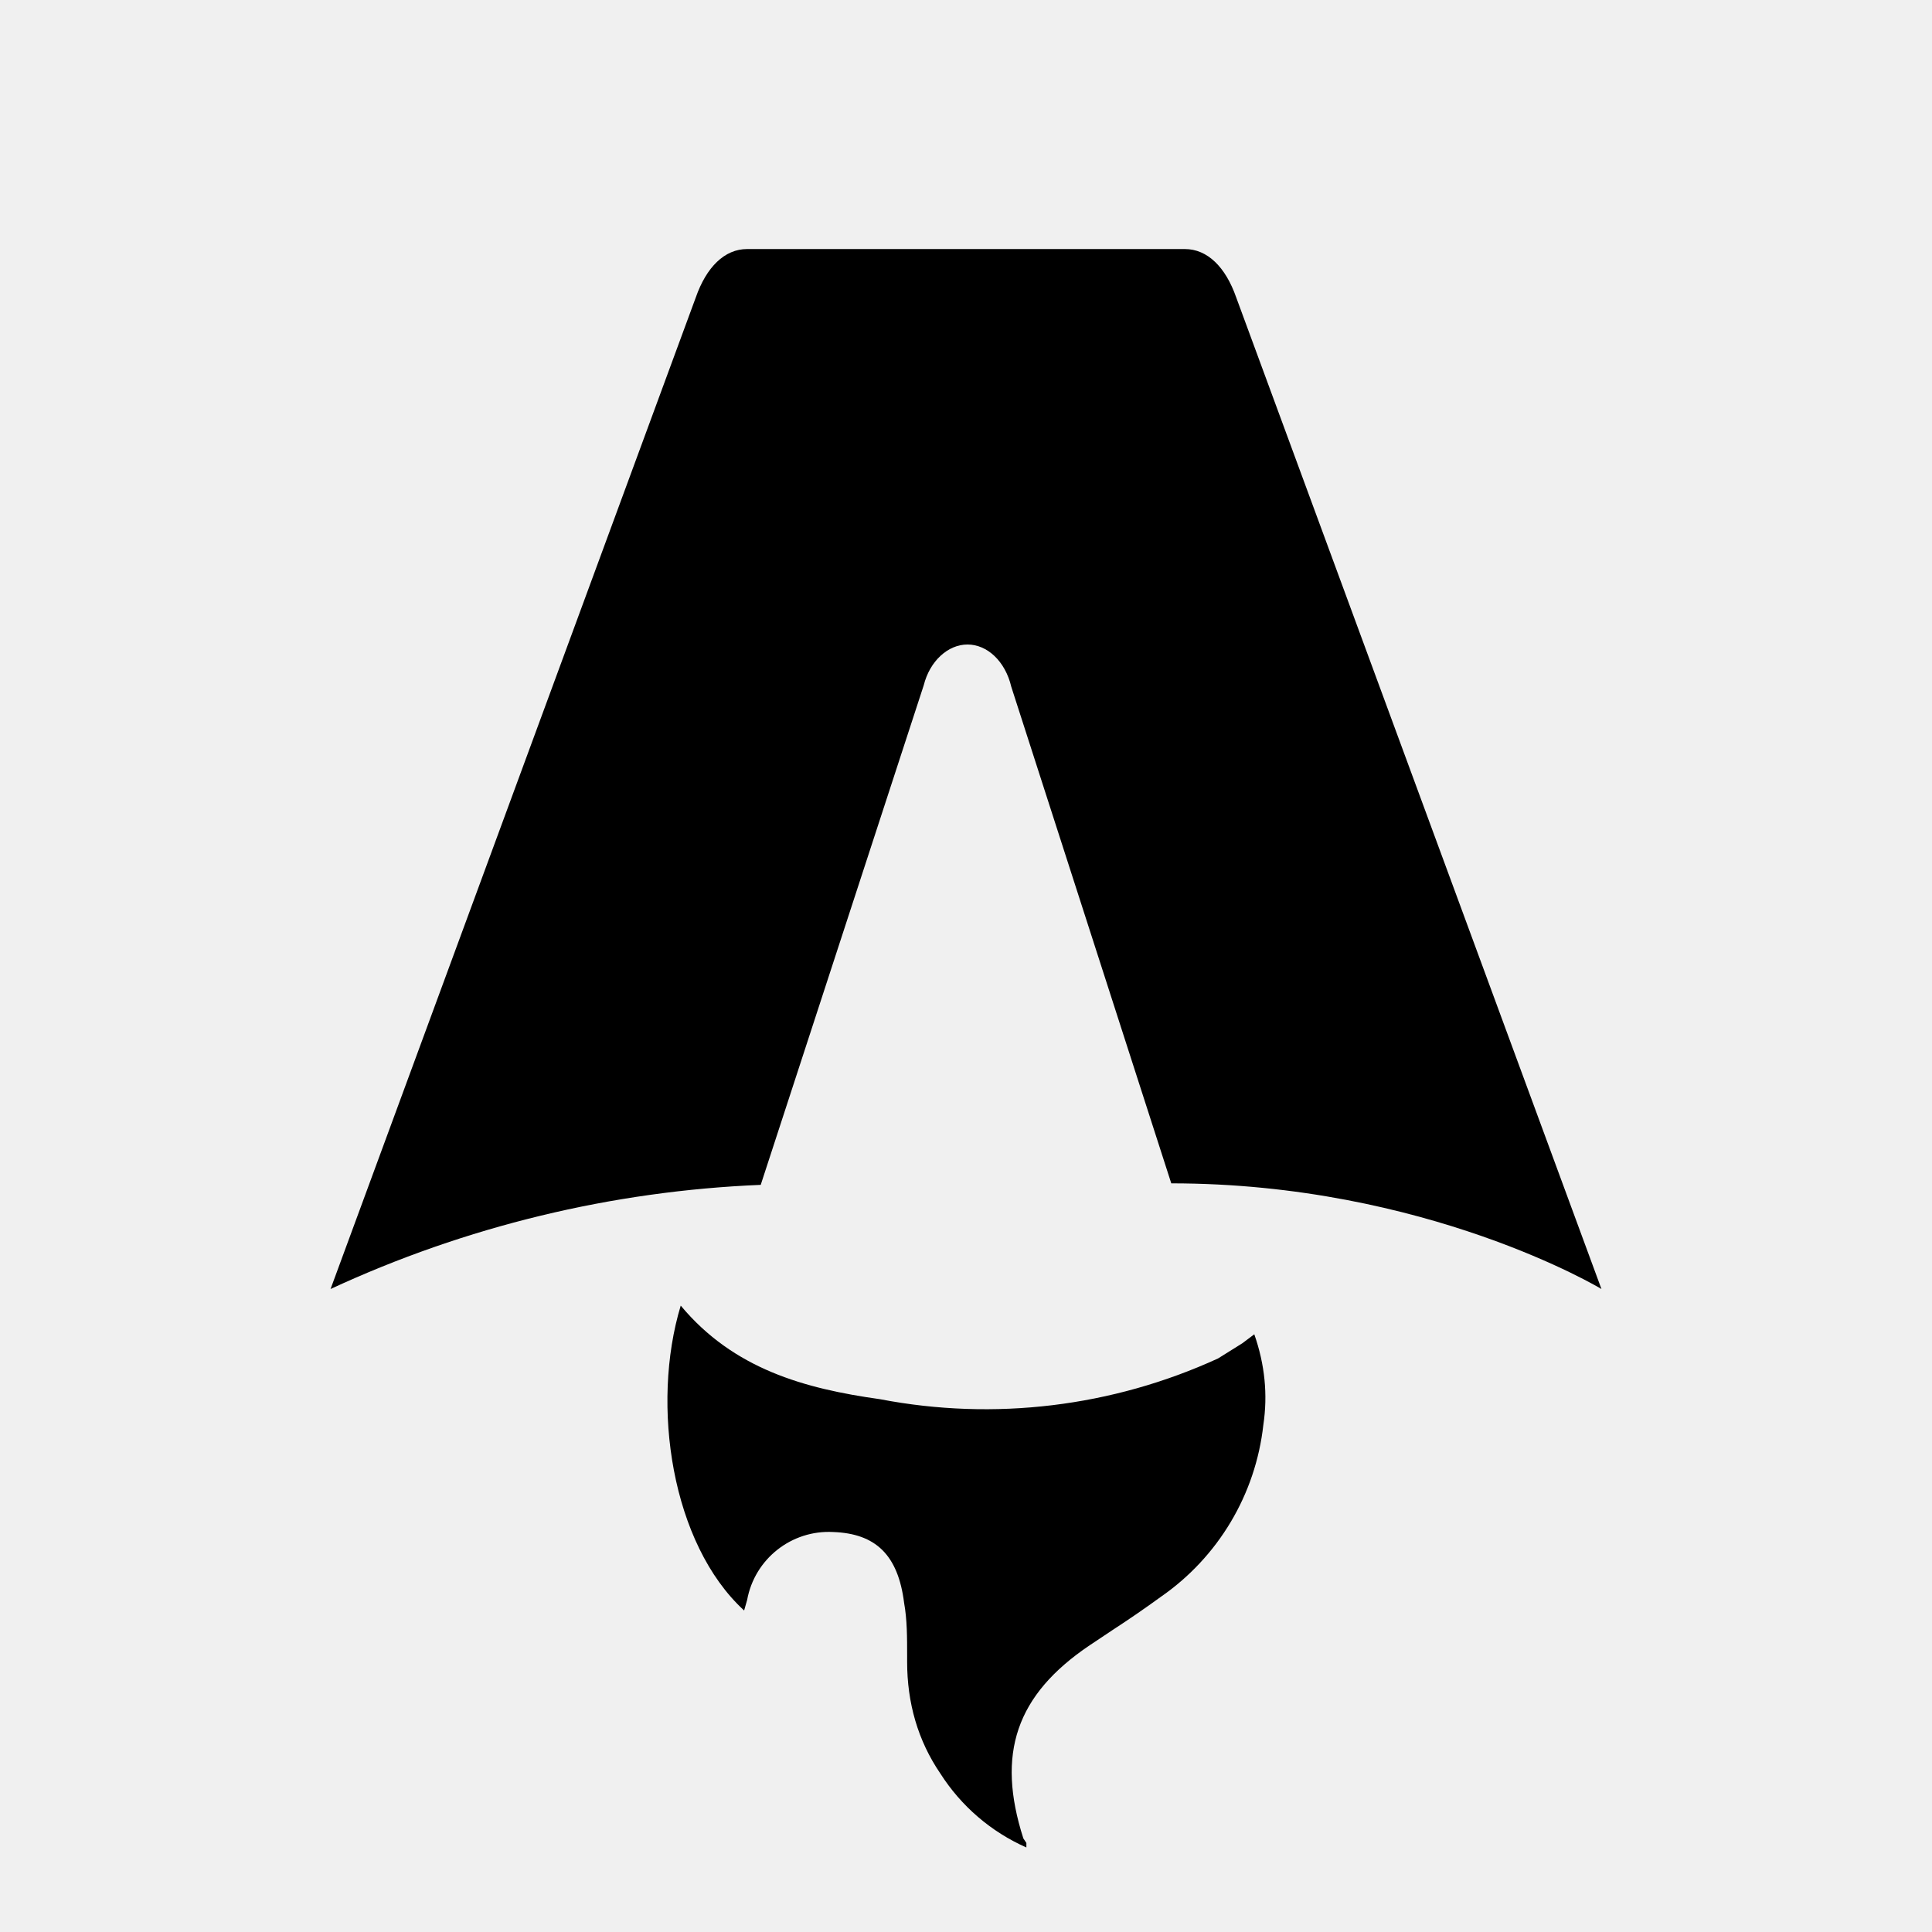
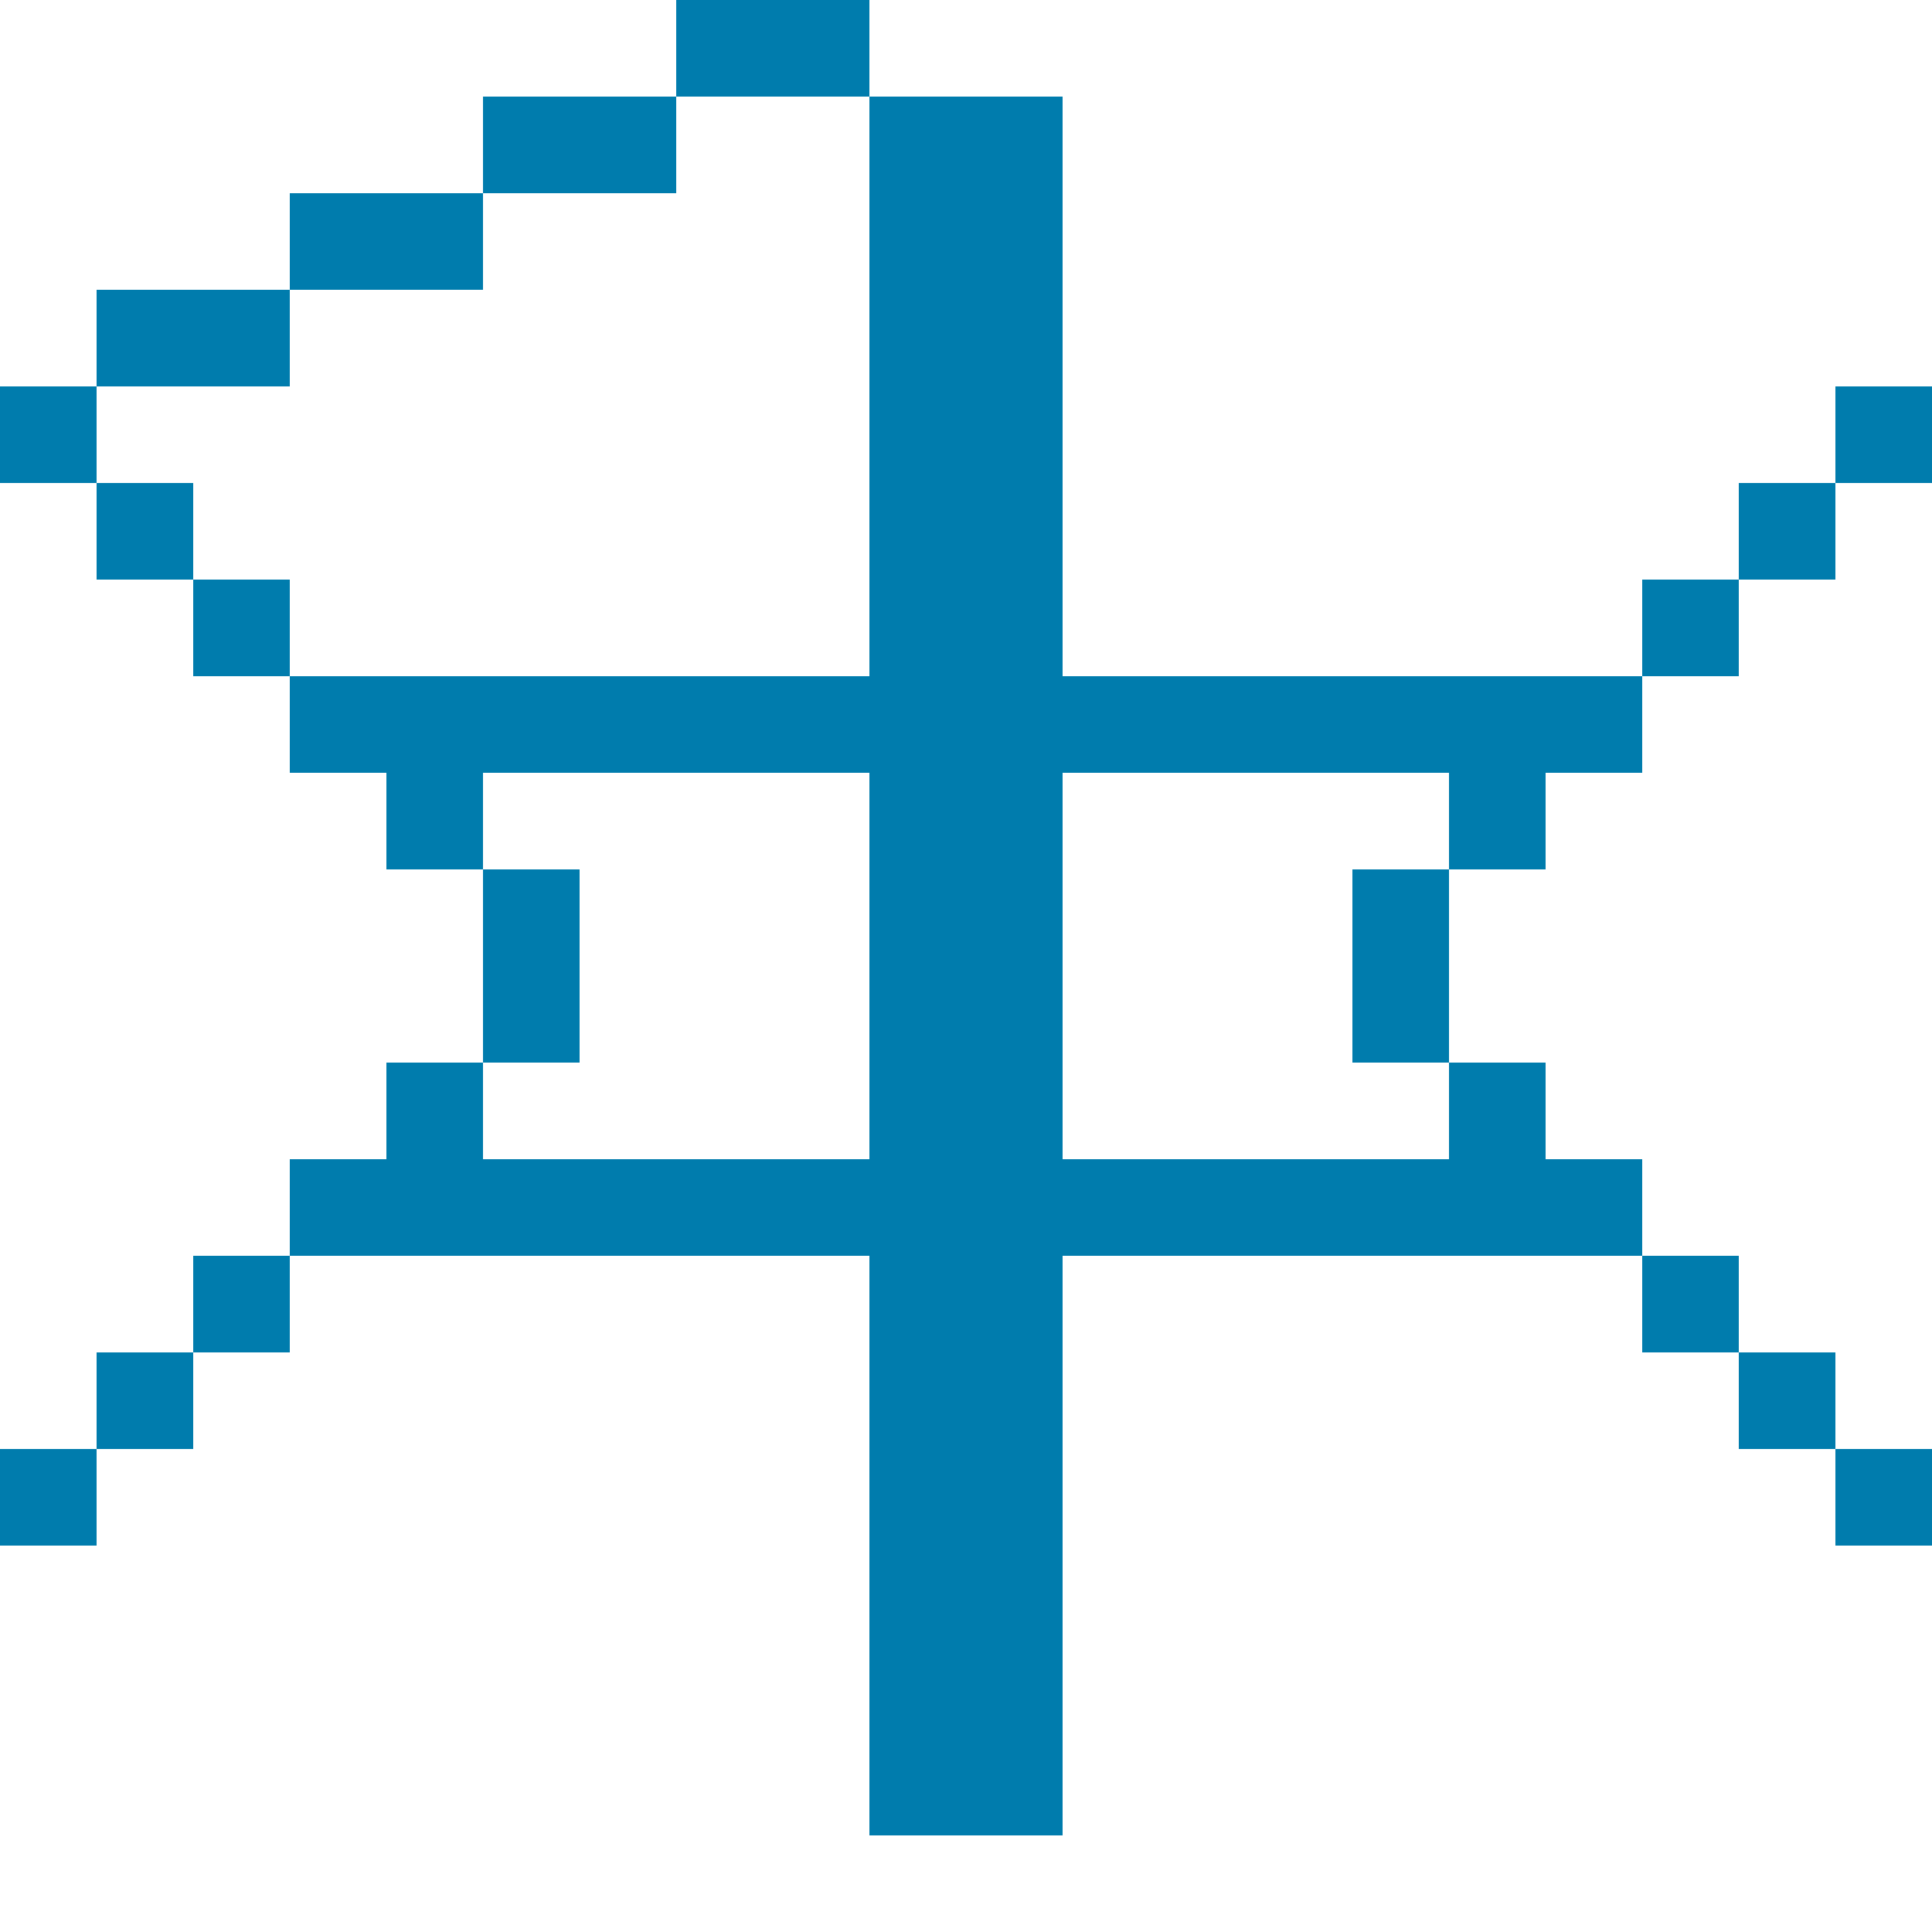
- <svg xmlns="http://www.w3.org/2000/svg" fill="none" viewBox="0 0 128 128">
-   <path d="M50.4 78.5a75.1 75.1 0 0 0-28.5 6.9l24.2-65.7c.7-2 1.9-3.2 3.4-3.2h29c1.5 0 2.7 1.2 3.4 3.2l24.2 65.7s-11.6-7-28.5-7L67 45.5c-.4-1.7-1.6-2.8-2.9-2.8-1.3 0-2.5 1.1-2.9 2.7L50.4 78.5Zm-1.1 28.2Zm-4.2-20.2c-2 6.6-.6 15.8 4.2 20.2a17.5 17.5 0 0 1 .2-.7 5.5 5.5 0 0 1 5.7-4.5c2.8.1 4.3 1.5 4.7 4.7.2 1.1.2 2.3.2 3.5v.4c0 2.7.7 5.2 2.2 7.4a13 13 0 0 0 5.7 4.9v-.3l-.2-.3c-1.8-5.6-.5-9.5 4.4-12.8l1.5-1a73 73 0 0 0 3.2-2.2 16 16 0 0 0 6.8-11.4c.3-2 .1-4-.6-6l-.8.6-1.6 1a37 37 0 0 1-22.4 2.7c-5-.7-9.7-2-13.2-6.2Z" />
-   <style>
-         path { fill: #000; }
-         @media (prefers-color-scheme: dark) {
-             path { fill: #FFF; }
-         }
-     </style>
+ <svg xmlns="http://www.w3.org/2000/svg" preserveAspectRatio="xMidYMid slice" viewBox="0 0 800 800">
+   <defs>
+     <pattern id="a" width="20" height="20" patternTransform="scale(40)" patternUnits="userSpaceOnUse" shape-rendering="crispEdges">
+       <path fill="hsl(0, 0%, 100%)" d="M0 0h1v1H0zM1 0h1v1H1zM2 0h1v1H2zM3 0h1v1H3zM4 0h1v1H4zM5 0h1v1H5zM6 0h1v1H6z" />
+       <path fill="hsl(197, 100%, 34%)" d="M7 0h1v1H7zM8 0h1v1H8z" />
+       <path fill="hsl(0, 0%, 100%)" d="M9 0h1v1H9zM10 0h1v1h-1zM11 0h1v1h-1zM12 0h1v1h-1zM13 0h1v1h-1zM14 0h1v1h-1zM15 0h1v1h-1zM16 0h1v1h-1zM17 0h1v1h-1zM18 0h1v1h-1zM19 0h1v1h-1zM0 1h1v1H0zM1 1h1v1H1zM2 1h1v1H2zM3 1h1v1H3zM4 1h1v1H4z" />
+       <path fill="hsl(197, 100%, 34%)" d="M5 1h1v1H5zM6 1h1v1H6z" />
+       <path fill="hsl(0, 0%, 100%)" d="M7 1h1v1H7zM8 1h1v1H8z" />
+       <path fill="hsl(197, 100%, 34%)" d="M9 1h1v1H9zM10 1h1v1h-1z" />
+       <path fill="hsl(0, 0%, 100%)" d="M11 1h1v1h-1zM12 1h1v1h-1zM13 1h1v1h-1zM14 1h1v1h-1zM15 1h1v1h-1zM16 1h1v1h-1zM17 1h1v1h-1zM18 1h1v1h-1zM19 1h1v1h-1zM0 2h1v1H0zM1 2h1v1H1zM2 2h1v1H2z" />
+       <path fill="hsl(197, 100%, 34%)" d="M3 2h1v1H3zM4 2h1v1H4z" />
+       <path fill="hsl(0, 0%, 100%)" d="M5 2h1v1H5zM6 2h1v1H6zM7 2h1v1H7zM8 2h1v1H8z" />
+       <path fill="hsl(197, 100%, 34%)" d="M9 2h1v1H9zM10 2h1v1h-1z" />
+       <path fill="hsl(0, 0%, 100%)" d="M11 2h1v1h-1zM12 2h1v1h-1zM13 2h1v1h-1zM14 2h1v1h-1zM15 2h1v1h-1zM16 2h1v1h-1zM17 2h1v1h-1zM18 2h1v1h-1zM19 2h1v1h-1zM0 3h1v1H0z" />
+       <path fill="hsl(197, 100%, 34%)" d="M1 3h1v1H1zM2 3h1v1H2z" />
+       <path fill="hsl(0, 0%, 100%)" d="M3 3h1v1H3zM4 3h1v1H4zM5 3h1v1H5zM6 3h1v1H6zM7 3h1v1H7zM8 3h1v1H8z" />
+       <path fill="hsl(197, 100%, 34%)" d="M9 3h1v1H9zM10 3h1v1h-1z" />
+       <path fill="hsl(0, 0%, 100%)" d="M11 3h1v1h-1zM12 3h1v1h-1zM13 3h1v1h-1zM14 3h1v1h-1zM15 3h1v1h-1zM16 3h1v1h-1zM17 3h1v1h-1zM18 3h1v1h-1zM19 3h1v1h-1z" />
+       <path fill="hsl(197, 100%, 34%)" d="M0 4h1v1H0z" />
+       <path fill="hsl(0, 0%, 100%)" d="M1 4h1v1H1zM2 4h1v1H2zM3 4h1v1H3zM4 4h1v1H4zM5 4h1v1H5zM6 4h1v1H6zM7 4h1v1H7zM8 4h1v1H8z" />
+       <path fill="hsl(197, 100%, 34%)" d="M9 4h1v1H9zM10 4h1v1h-1z" />
+       <path fill="hsl(0, 0%, 100%)" d="M11 4h1v1h-1zM12 4h1v1h-1zM13 4h1v1h-1zM14 4h1v1h-1zM15 4h1v1h-1zM16 4h1v1h-1zM17 4h1v1h-1zM18 4h1v1h-1z" />
+       <path fill="hsl(197, 100%, 34%)" d="M19 4h1v1h-1z" />
+       <path fill="hsl(0, 0%, 100%)" d="M0 5h1v1H0z" />
+       <path fill="hsl(197, 100%, 34%)" d="M1 5h1v1H1z" />
+       <path fill="hsl(0, 0%, 100%)" d="M2 5h1v1H2zM3 5h1v1H3zM4 5h1v1H4zM5 5h1v1H5zM6 5h1v1H6zM7 5h1v1H7zM8 5h1v1H8z" />
+       <path fill="hsl(197, 100%, 34%)" d="M9 5h1v1H9zM10 5h1v1h-1z" />
+       <path fill="hsl(0, 0%, 100%)" d="M11 5h1v1h-1zM12 5h1v1h-1zM13 5h1v1h-1zM14 5h1v1h-1zM15 5h1v1h-1zM16 5h1v1h-1zM17 5h1v1h-1z" />
+       <path fill="hsl(197, 100%, 34%)" d="M18 5h1v1h-1z" />
+       <path fill="hsl(0, 0%, 100%)" d="M19 5h1v1h-1zM0 6h1v1H0zM1 6h1v1H1z" />
+       <path fill="hsl(197, 100%, 34%)" d="M2 6h1v1H2z" />
+       <path fill="hsl(0, 0%, 100%)" d="M3 6h1v1H3zM4 6h1v1H4zM5 6h1v1H5zM6 6h1v1H6zM7 6h1v1H7zM8 6h1v1H8z" />
+       <path fill="hsl(197, 100%, 34%)" d="M9 6h1v1H9zM10 6h1v1h-1z" />
+       <path fill="hsl(0, 0%, 100%)" d="M11 6h1v1h-1zM12 6h1v1h-1zM13 6h1v1h-1zM14 6h1v1h-1zM15 6h1v1h-1zM16 6h1v1h-1z" />
+       <path fill="hsl(197, 100%, 34%)" d="M17 6h1v1h-1z" />
+       <path fill="hsl(0, 0%, 100%)" d="M18 6h1v1h-1zM19 6h1v1h-1zM0 7h1v1H0zM1 7h1v1H1zM2 7h1v1H2z" />
+       <path fill="hsl(197, 100%, 34%)" d="M3 7h1v1H3zM4 7h1v1H4zM5 7h1v1H5zM6 7h1v1H6zM7 7h1v1H7zM8 7h1v1H8zM9 7h1v1H9zM10 7h1v1h-1zM11 7h1v1h-1zM12 7h1v1h-1zM13 7h1v1h-1zM14 7h1v1h-1zM15 7h1v1h-1zM16 7h1v1h-1z" />
+       <path fill="hsl(0, 0%, 100%)" d="M17 7h1v1h-1zM18 7h1v1h-1zM19 7h1v1h-1zM0 8h1v1H0zM1 8h1v1H1zM2 8h1v1H2zM3 8h1v1H3z" />
+       <path fill="hsl(197, 100%, 34%)" d="M4 8h1v1H4z" />
+       <path fill="hsl(0, 0%, 100%)" d="M5 8h1v1H5zM6 8h1v1H6zM7 8h1v1H7zM8 8h1v1H8z" />
+       <path fill="hsl(197, 100%, 34%)" d="M9 8h1v1H9zM10 8h1v1h-1z" />
+       <path fill="hsl(0, 0%, 100%)" d="M11 8h1v1h-1zM12 8h1v1h-1zM13 8h1v1h-1zM14 8h1v1h-1z" />
+       <path fill="hsl(197, 100%, 34%)" d="M15 8h1v1h-1z" />
+       <path fill="hsl(0, 0%, 100%)" d="M16 8h1v1h-1zM17 8h1v1h-1zM18 8h1v1h-1zM19 8h1v1h-1zM0 9h1v1H0zM1 9h1v1H1zM2 9h1v1H2zM3 9h1v1H3zM4 9h1v1H4z" />
+       <path fill="hsl(197, 100%, 34%)" d="M5 9h1v1H5z" />
+       <path fill="hsl(0, 0%, 100%)" d="M6 9h1v1H6zM7 9h1v1H7zM8 9h1v1H8z" />
+       <path fill="hsl(197, 100%, 34%)" d="M9 9h1v1H9zM10 9h1v1h-1z" />
+       <path fill="hsl(0, 0%, 100%)" d="M11 9h1v1h-1zM12 9h1v1h-1zM13 9h1v1h-1z" />
+       <path fill="hsl(197, 100%, 34%)" d="M14 9h1v1h-1z" />
+       <path fill="hsl(0, 0%, 100%)" d="M15 9h1v1h-1zM16 9h1v1h-1zM17 9h1v1h-1zM18 9h1v1h-1zM19 9h1v1h-1zM0 10h1v1H0zM1 10h1v1H1zM2 10h1v1H2zM3 10h1v1H3zM4 10h1v1H4z" />
+       <path fill="hsl(197, 100%, 34%)" d="M5 10h1v1H5z" />
+       <path fill="hsl(0, 0%, 100%)" d="M6 10h1v1H6zM7 10h1v1H7zM8 10h1v1H8z" />
+       <path fill="hsl(197, 100%, 34%)" d="M9 10h1v1H9zM10 10h1v1h-1z" />
+       <path fill="hsl(0, 0%, 100%)" d="M11 10h1v1h-1zM12 10h1v1h-1zM13 10h1v1h-1z" />
+       <path fill="hsl(197, 100%, 34%)" d="M14 10h1v1h-1z" />
+       <path fill="hsl(0, 0%, 100%)" d="M15 10h1v1h-1zM16 10h1v1h-1zM17 10h1v1h-1zM18 10h1v1h-1zM19 10h1v1h-1zM0 11h1v1H0zM1 11h1v1H1zM2 11h1v1H2zM3 11h1v1H3z" />
+       <path fill="hsl(197, 100%, 34%)" d="M4 11h1v1H4z" />
+       <path fill="hsl(0, 0%, 100%)" d="M5 11h1v1H5zM6 11h1v1H6zM7 11h1v1H7zM8 11h1v1H8z" />
+       <path fill="hsl(197, 100%, 34%)" d="M9 11h1v1H9zM10 11h1v1h-1z" />
+       <path fill="hsl(0, 0%, 100%)" d="M11 11h1v1h-1zM12 11h1v1h-1zM13 11h1v1h-1zM14 11h1v1h-1z" />
+       <path fill="hsl(197, 100%, 34%)" d="M15 11h1v1h-1z" />
+       <path fill="hsl(0, 0%, 100%)" d="M16 11h1v1h-1zM17 11h1v1h-1zM18 11h1v1h-1zM19 11h1v1h-1zM0 12h1v1H0zM1 12h1v1H1zM2 12h1v1H2z" />
+       <path fill="hsl(197, 100%, 34%)" d="M3 12h1v1H3zM4 12h1v1H4zM5 12h1v1H5zM6 12h1v1H6zM7 12h1v1H7zM8 12h1v1H8zM9 12h1v1H9zM10 12h1v1h-1zM11 12h1v1h-1zM12 12h1v1h-1zM13 12h1v1h-1zM14 12h1v1h-1zM15 12h1v1h-1zM16 12h1v1h-1z" />
+       <path fill="hsl(0, 0%, 100%)" d="M17 12h1v1h-1zM18 12h1v1h-1zM19 12h1v1h-1zM0 13h1v1H0zM1 13h1v1H1z" />
+       <path fill="hsl(197, 100%, 34%)" d="M2 13h1v1H2z" />
+       <path fill="hsl(0, 0%, 100%)" d="M3 13h1v1H3zM4 13h1v1H4zM5 13h1v1H5zM6 13h1v1H6zM7 13h1v1H7zM8 13h1v1H8z" />
+       <path fill="hsl(197, 100%, 34%)" d="M9 13h1v1H9zM10 13h1v1h-1z" />
+       <path fill="hsl(0, 0%, 100%)" d="M11 13h1v1h-1zM12 13h1v1h-1zM13 13h1v1h-1zM14 13h1v1h-1zM15 13h1v1h-1zM16 13h1v1h-1z" />
+       <path fill="hsl(197, 100%, 34%)" d="M17 13h1v1h-1z" />
+       <path fill="hsl(0, 0%, 100%)" d="M18 13h1v1h-1zM19 13h1v1h-1zM0 14h1v1H0z" />
+       <path fill="hsl(197, 100%, 34%)" d="M1 14h1v1H1z" />
+       <path fill="hsl(0, 0%, 100%)" d="M2 14h1v1H2zM3 14h1v1H3zM4 14h1v1H4zM5 14h1v1H5zM6 14h1v1H6zM7 14h1v1H7zM8 14h1v1H8z" />
+       <path fill="hsl(197, 100%, 34%)" d="M9 14h1v1H9zM10 14h1v1h-1z" />
+       <path fill="hsl(0, 0%, 100%)" d="M11 14h1v1h-1zM12 14h1v1h-1zM13 14h1v1h-1zM14 14h1v1h-1zM15 14h1v1h-1zM16 14h1v1h-1zM17 14h1v1h-1z" />
+       <path fill="hsl(197, 100%, 34%)" d="M18 14h1v1h-1z" />
+       <path fill="hsl(0, 0%, 100%)" d="M19 14h1v1h-1z" />
+       <path fill="hsl(197, 100%, 34%)" d="M0 15h1v1H0z" />
+       <path fill="hsl(0, 0%, 100%)" d="M1 15h1v1H1zM2 15h1v1H2zM3 15h1v1H3zM4 15h1v1H4zM5 15h1v1H5zM6 15h1v1H6zM7 15h1v1H7zM8 15h1v1H8z" />
+       <path fill="hsl(197, 100%, 34%)" d="M9 15h1v1H9zM10 15h1v1h-1z" />
+       <path fill="hsl(0, 0%, 100%)" d="M11 15h1v1h-1zM12 15h1v1h-1zM13 15h1v1h-1zM14 15h1v1h-1zM15 15h1v1h-1zM16 15h1v1h-1zM17 15h1v1h-1zM18 15h1v1h-1z" />
+       <path fill="hsl(197, 100%, 34%)" d="M19 15h1v1h-1z" />
+       <path fill="hsl(0, 0%, 100%)" d="M0 16h1v1H0zM1 16h1v1H1zM2 16h1v1H2zM3 16h1v1H3zM4 16h1v1H4zM5 16h1v1H5zM6 16h1v1H6zM7 16h1v1H7zM8 16h1v1H8z" />
+       <path fill="hsl(197, 100%, 34%)" d="M9 16h1v1H9zM10 16h1v1h-1z" />
+       <path fill="hsl(0, 0%, 100%)" d="M11 16h1v1h-1zM12 16h1v1h-1zM13 16h1v1h-1zM14 16h1v1h-1zM15 16h1v1h-1zM16 16h1v1h-1zM17 16h1v1h-1zM18 16h1v1h-1zM19 16h1v1h-1zM0 17h1v1H0zM1 17h1v1H1zM2 17h1v1H2zM3 17h1v1H3zM4 17h1v1H4zM5 17h1v1H5zM6 17h1v1H6zM7 17h1v1H7zM8 17h1v1H8z" />
+       <path fill="hsl(197, 100%, 34%)" d="M9 17h1v1H9zM10 17h1v1h-1z" />
+       <path fill="hsl(0, 0%, 100%)" d="M11 17h1v1h-1zM12 17h1v1h-1zM13 17h1v1h-1zM14 17h1v1h-1zM15 17h1v1h-1zM16 17h1v1h-1zM17 17h1v1h-1zM18 17h1v1h-1zM19 17h1v1h-1zM0 18h1v1H0zM1 18h1v1H1zM2 18h1v1H2zM3 18h1v1H3zM4 18h1v1H4zM5 18h1v1H5zM6 18h1v1H6zM7 18h1v1H7zM8 18h1v1H8z" />
+       <path fill="hsl(197, 100%, 34%)" d="M9 18h1v1H9zM10 18h1v1h-1z" />
+       <path fill="hsl(0, 0%, 100%)" d="M11 18h1v1h-1zM12 18h1v1h-1zM13 18h1v1h-1zM14 18h1v1h-1zM15 18h1v1h-1zM16 18h1v1h-1zM17 18h1v1h-1zM18 18h1v1h-1zM19 18h1v1h-1zM0 19h1v1H0zM1 19h1v1H1zM2 19h1v1H2zM3 19h1v1H3zM4 19h1v1H4zM5 19h1v1H5zM6 19h1v1H6zM7 19h1v1H7zM8 19h1v1H8zM9 19h1v1H9zM10 19h1v1h-1zM11 19h1v1h-1zM12 19h1v1h-1zM13 19h1v1h-1zM14 19h1v1h-1zM15 19h1v1h-1zM16 19h1v1h-1zM17 19h1v1h-1zM18 19h1v1h-1zM19 19h1v1h-1z" />
+     </pattern>
+   </defs>
+   <rect width="100%" height="100%" fill="url(#a)" />
</svg>
